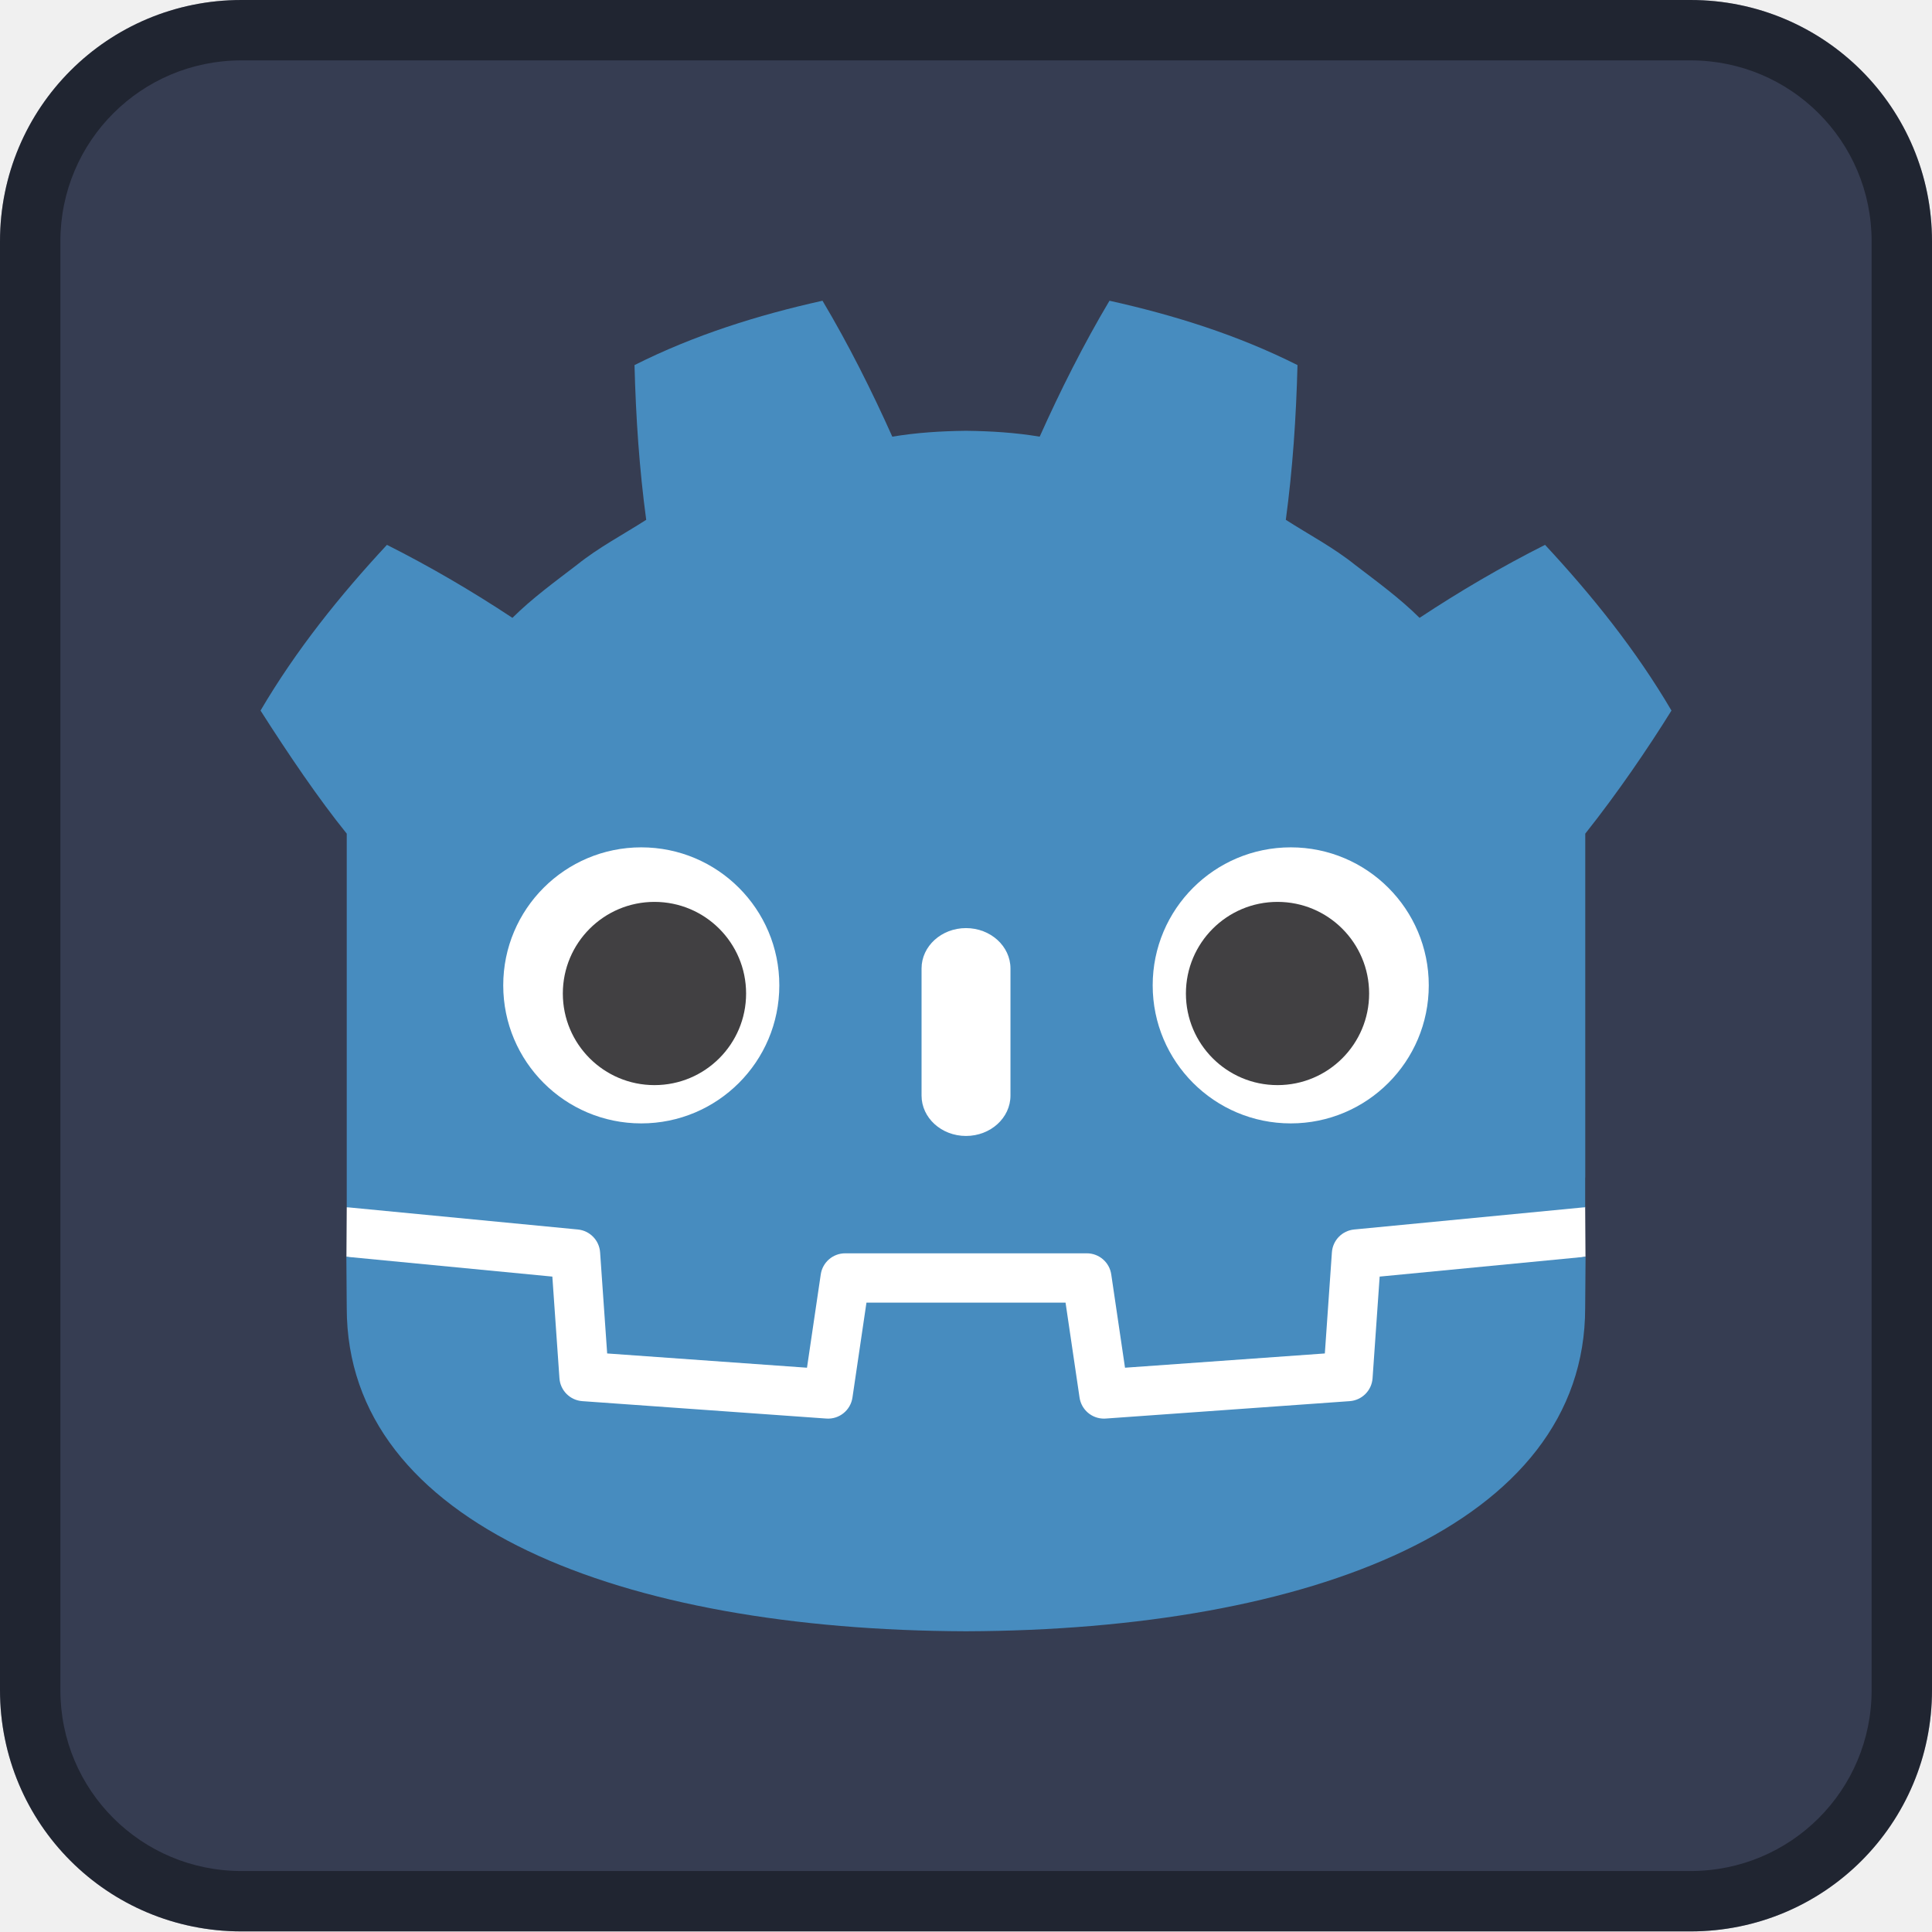
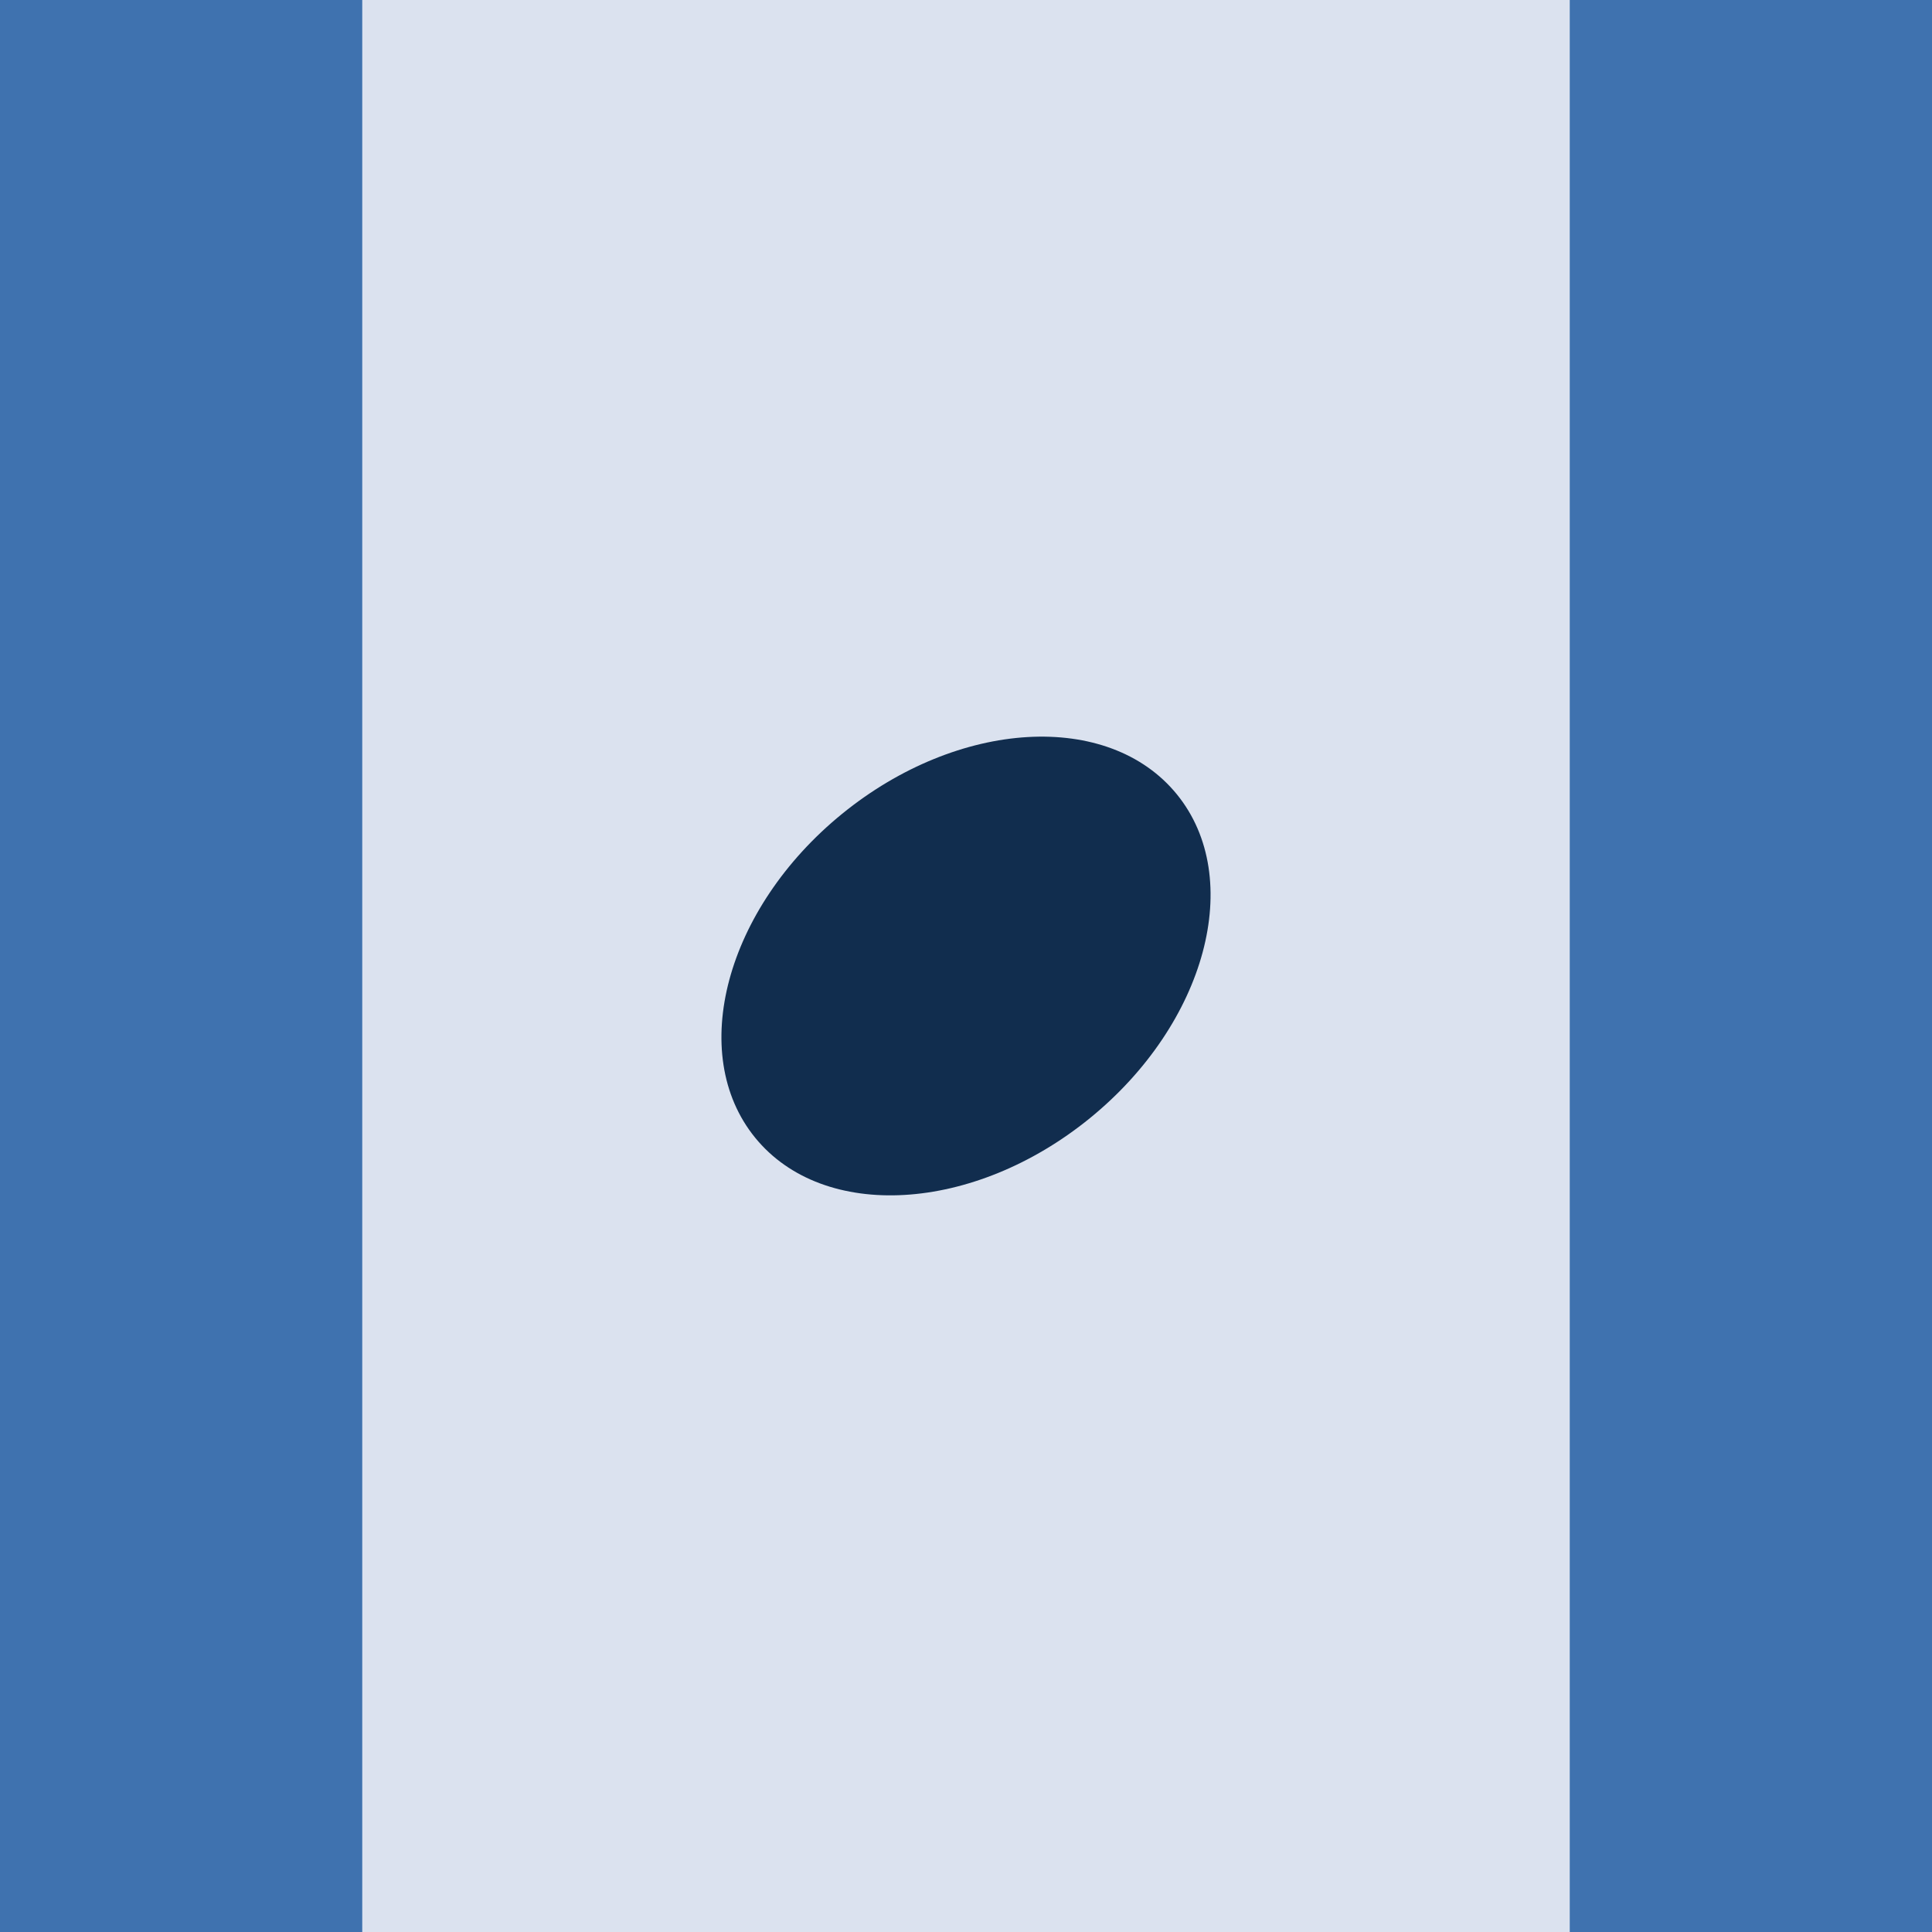
- <svg xmlns="http://www.w3.org/2000/svg" height="128" width="128">
-   <g transform="translate(32 32)">
-     <path d="m-16-32c-8.86 0-16 7.13-16 15.99v95.98c0 8.86 7.13 15.99 16 15.99h96c8.86 0 16-7.13 16-15.99v-95.98c0-8.85-7.14-15.99-16-15.99z" fill="#363d52" />
-     <path d="m-16-32c-8.86 0-16 7.13-16 15.99v95.98c0 8.86 7.13 15.99 16 15.99h96c8.86 0 16-7.13 16-15.99v-95.98c0-8.85-7.14-15.99-16-15.99zm0 4h96c6.64 0 12 5.35 12 11.99v95.98c0 6.64-5.35 11.99-12 11.99h-96c-6.64 0-12-5.35-12-11.99v-95.98c0-6.64 5.36-11.99 12-11.99z" fill-opacity=".4" />
-   </g>
-   <g stroke-width="9.927" transform="matrix(.1007308 0 0 .1007308 12.42592 2.256365)">
-     <path d="m0 0s-.325 1.994-.515 1.976l-36.182-3.491c-2.879-.278-5.115-2.574-5.317-5.459l-.994-14.247-27.992-1.997-1.904 12.912c-.424 2.872-2.932 5.037-5.835 5.037h-38.188c-2.902 0-5.41-2.165-5.834-5.037l-1.905-12.912-27.992 1.997-.994 14.247c-.202 2.886-2.438 5.182-5.317 5.46l-36.2 3.49c-.187.018-.324-1.978-.511-1.978l-.049-7.83 30.658-4.944 1.004-14.374c.203-2.91 2.551-5.263 5.463-5.472l38.551-2.75c.146-.01.29-.016.434-.016 2.897 0 5.401 2.166 5.825 5.038l1.959 13.286h28.005l1.959-13.286c.423-2.871 2.93-5.037 5.831-5.037.142 0 .284.005.423.015l38.556 2.75c2.911.209 5.26 2.562 5.463 5.472l1.003 14.374 30.645 4.966z" fill="#fff" transform="matrix(4.162611 0 0 -4.162611 919.2406 771.6719)" />
-     <path d="m0 0v-47.514-6.035-5.492c.108-.001.216-.005.323-.015l36.196-3.49c1.896-.183 3.382-1.709 3.514-3.609l1.116-15.978 31.574-2.253 2.175 14.747c.282 1.912 1.922 3.329 3.856 3.329h38.188c1.933 0 3.573-1.417 3.855-3.329l2.175-14.747 31.575 2.253 1.115 15.978c.133 1.9 1.618 3.425 3.514 3.609l36.182 3.49c.107.01.214.014.322.015v4.711l.015.005v54.325c5.097 6.416 9.923 13.494 13.621 19.449-5.651 9.62-12.575 18.217-19.976 26.182-6.864-3.455-13.531-7.369-19.828-11.534-3.151 3.132-6.7 5.694-10.186 8.372-3.425 2.751-7.285 4.768-10.946 7.118 1.09 8.117 1.629 16.108 1.846 24.448-9.446 4.754-19.519 7.906-29.708 10.17-4.068-6.837-7.788-14.241-11.028-21.479-3.842.642-7.702.88-11.567.926v.006c-.027 0-.052-.006-.075-.006-.024 0-.049.006-.073.006v-.006c-3.872-.046-7.729-.284-11.572-.926-3.238 7.238-6.956 14.642-11.03 21.479-10.184-2.264-20.258-5.416-29.703-10.17.216-8.34.755-16.331 1.848-24.448-3.668-2.35-7.523-4.367-10.949-7.118-3.481-2.678-7.036-5.24-10.188-8.372-6.297 4.165-12.962 8.079-19.828 11.534-7.401-7.965-14.321-16.562-19.974-26.182 4.443-6.974 9.208-13.983 13.621-19.449z" fill="#478cbf" transform="matrix(4.162611 0 0 -4.162611 104.6989 525.907)" />
-     <path d="m0 0-1.121-16.063c-.135-1.936-1.675-3.477-3.611-3.616l-38.555-2.751c-.094-.007-.188-.01-.281-.01-1.916 0-3.569 1.406-3.852 3.33l-2.211 14.994h-31.459l-2.211-14.994c-.297-2.018-2.101-3.469-4.133-3.32l-38.555 2.751c-1.936.139-3.476 1.68-3.611 3.616l-1.121 16.063-32.547 3.138c.015-3.498.06-7.33.06-8.093 0-34.374 43.605-50.896 97.781-51.086h.066.067c54.176.19 97.766 16.712 97.766 51.086 0 .777.047 4.593.063 8.093z" fill="#478cbf" transform="matrix(4.162611 0 0 -4.162611 784.0714 817.2428)" />
-     <path d="m0 0c0-12.052-9.765-21.815-21.813-21.815-12.042 0-21.81 9.763-21.81 21.815 0 12.044 9.768 21.802 21.81 21.802 12.048 0 21.813-9.758 21.813-21.802" fill="#fff" transform="matrix(4.162611 0 0 -4.162611 389.2148 625.671)" />
-     <path d="m0 0c0-7.994-6.479-14.473-14.479-14.473-7.996 0-14.479 6.479-14.479 14.473s6.483 14.479 14.479 14.479c8 0 14.479-6.485 14.479-14.479" fill="#414042" transform="matrix(4.162611 0 0 -4.162611 367.3669 631.0568)" />
-     <path d="m0 0c-3.878 0-7.021 2.858-7.021 6.381v20.081c0 3.52 3.143 6.381 7.021 6.381s7.028-2.861 7.028-6.381v-20.081c0-3.523-3.15-6.381-7.028-6.381" fill="#fff" transform="matrix(4.162611 0 0 -4.162611 511.9934 724.7395)" />
-     <path d="m0 0c0-12.052 9.765-21.815 21.815-21.815 12.041 0 21.808 9.763 21.808 21.815 0 12.044-9.767 21.802-21.808 21.802-12.05 0-21.815-9.758-21.815-21.802" fill="#fff" transform="matrix(4.162611 0 0 -4.162611 634.7871 625.671)" />
-     <path d="m0 0c0-7.994 6.477-14.473 14.471-14.473 8.002 0 14.479 6.479 14.479 14.473s-6.477 14.479-14.479 14.479c-7.994 0-14.471-6.485-14.471-14.479" fill="#414042" transform="matrix(4.162611 0 0 -4.162611 656.6406 631.0568)" />
-   </g>
+ <svg xmlns="http://www.w3.org/2000/svg" width="100%" height="100%" viewBox="0 0 64 64" version="1.1" xml:space="preserve" style="fill-rule:evenodd;clip-rule:evenodd;stroke-linejoin:round;stroke-miterlimit:2;">
+   <rect x="0" y="0" width="64" height="64" style="fill:#dbe2ef;" />
+   <path d="M27.896,26.959c3.856,-3.138 8.825,-3.428 11.09,-0.645c2.264,2.782 0.973,7.589 -2.882,10.727c-3.856,3.138 -8.825,3.428 -11.09,0.645c-2.264,-2.782 -0.973,-7.589 2.882,-10.727Z" style="fill:#112d4e;" />
+   <rect x="0" y="0" width="12" height="64" style="fill:#3f72af;" />
+   <rect x="52" y="0" width="12" height="64" style="fill:#3f72af;" />
</svg>
